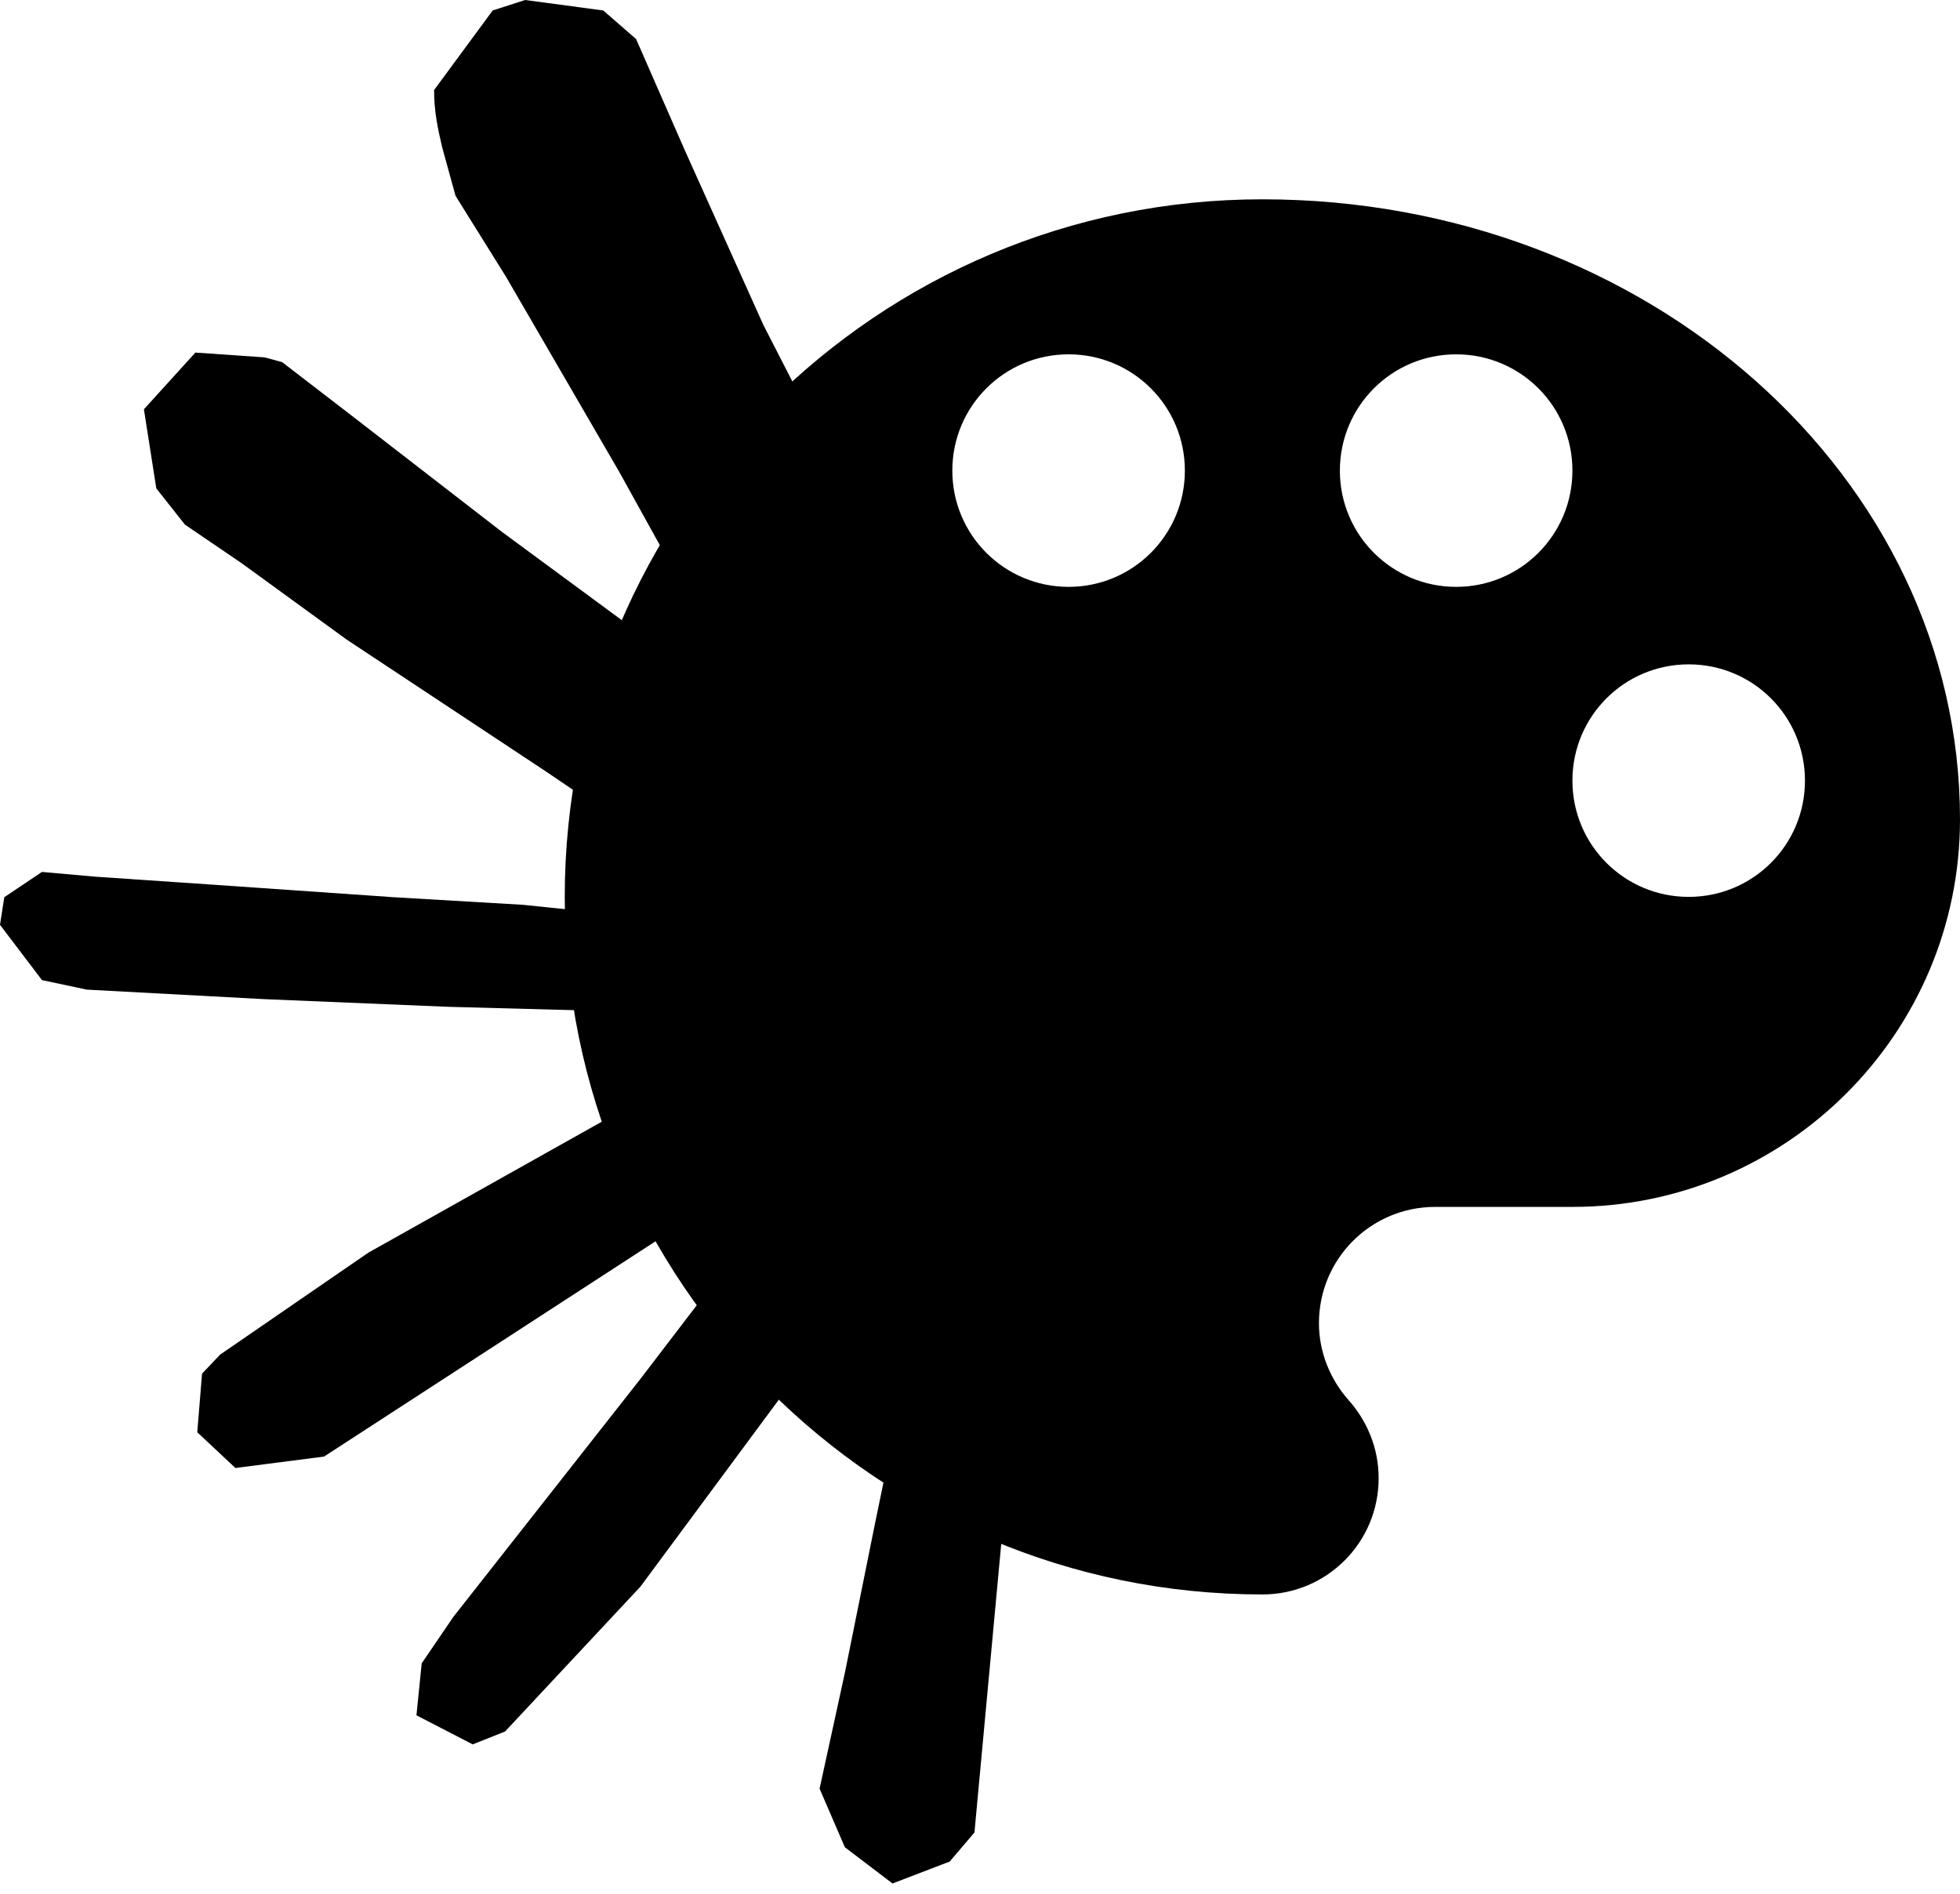
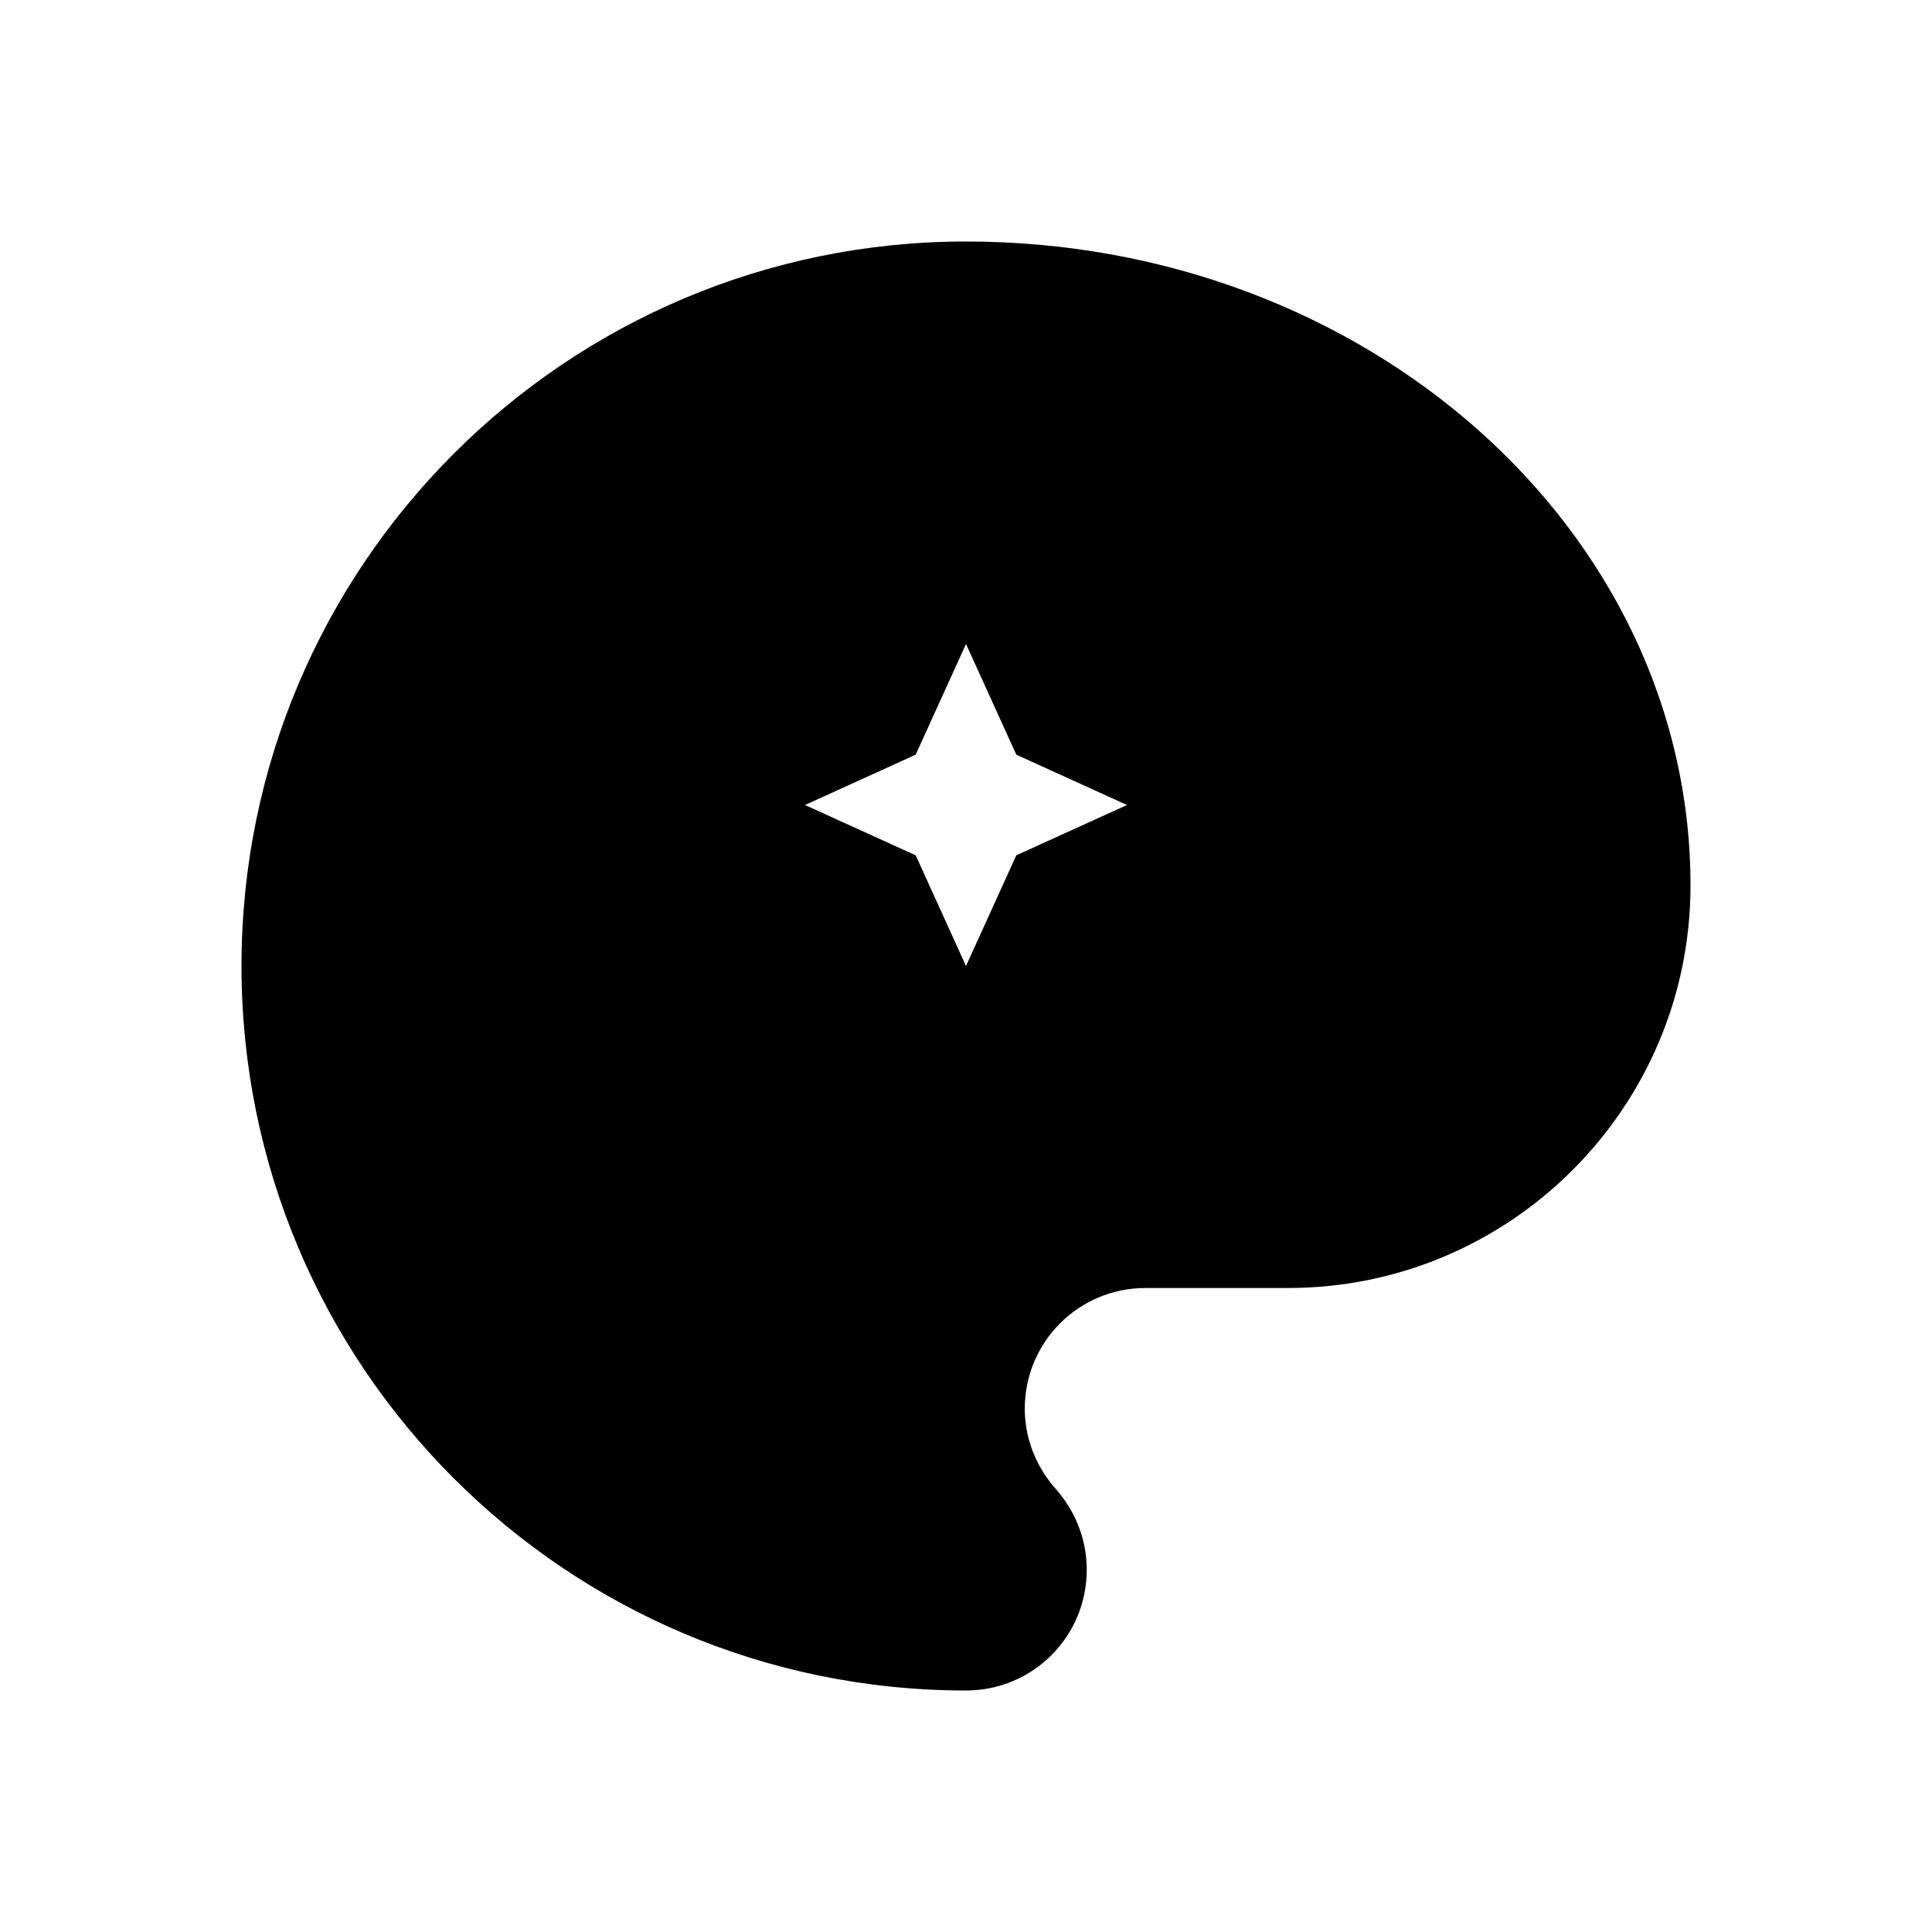
- <svg xmlns="http://www.w3.org/2000/svg" width="59" height="57" viewBox="0 0 59 57" fill="none">
-   <path d="M18.159 0.315L19.148 1.176L20.612 4.519L22.979 9.782L26.65 16.94L27.727 19.062L28.3 21.028L28.516 21.631H28.889V21.286L29 19.794V36.5C29 38.959 29.508 41.299 30.423 43.422L29.333 55.166L28.587 56.041L26.866 56.701L25.432 55.61L24.671 53.847L25.432 50.361L26.35 45.813L27.096 42.199L27.77 37.71L28.171 36.218L28.143 36.117L27.812 36.16L24.428 40.808L19.278 47.765L15.204 52.125L14.229 52.513L12.536 51.638L12.694 50.074L13.641 48.683L19.278 41.511L22.678 37.065L24.872 34.497L24.857 34.124H24.729L9.754 43.849L7.086 44.193L5.938 43.117L6.082 41.353L6.627 40.779L11.131 37.681L11.116 37.695L22.262 31.441L22.448 30.896L22.262 30.596H21.717L19.852 30.48L13.483 30.309L7.961 30.079L2.61 29.792L1.263 29.505L0 27.841L0.129 27.01L1.263 26.249L2.883 26.393L6.469 26.637L11.848 27.01L15.749 27.239L21.53 27.841H22.448L22.577 27.469L22.262 27.239L22.018 27.01L16.452 23.237L10.428 19.249L7.272 16.954L5.565 15.792L4.705 14.702L4.332 12.321L5.881 10.614L7.961 10.758L8.491 10.901L10.6 12.523L15.104 16.008L20.985 20.34L21.846 21.057L22.189 20.812L22.232 20.641L21.846 19.995L18.646 14.215L15.233 8.334L13.713 5.896L13.31 4.433C13.167 3.83 13.067 3.328 13.067 2.711L14.831 0.315L15.807 0L18.159 0.315Z" fill="black" />
-   <path d="M38 6C26.403 6 17 15.403 17 27C17 38.597 26.403 48 38 48C39.937 48 41.5 46.437 41.5 44.5C41.5 43.59 41.15 42.773 40.59 42.143C40.053 41.537 39.703 40.72 39.703 39.833C39.703 37.897 41.267 36.333 43.203 36.333H47.333C53.773 36.333 59 31.107 59 24.667C59 14.353 49.597 6 38 6ZM25.167 27C23.23 27 21.667 25.437 21.667 23.5C21.667 21.563 23.23 20 25.167 20C27.103 20 28.667 21.563 28.667 23.5C28.667 25.437 27.103 27 25.167 27ZM32.167 17.667C30.23 17.667 28.667 16.103 28.667 14.167C28.667 12.23 30.23 10.667 32.167 10.667C34.103 10.667 35.667 12.23 35.667 14.167C35.667 16.103 34.103 17.667 32.167 17.667ZM43.833 17.667C41.897 17.667 40.333 16.103 40.333 14.167C40.333 12.23 41.897 10.667 43.833 10.667C45.77 10.667 47.333 12.23 47.333 14.167C47.333 16.103 45.77 17.667 43.833 17.667ZM50.833 27C48.897 27 47.333 25.437 47.333 23.5C47.333 21.563 48.897 20 50.833 20C52.77 20 54.333 21.563 54.333 23.5C54.333 25.437 52.77 27 50.833 27Z" fill="black" />
+ <svg xmlns="http://www.w3.org/2000/svg" width="24" height="24" viewBox="0 0 24 24" fill="none">
+   <path fill-rule="evenodd" clip-rule="evenodd" d="M12 3C16.97 3 21 6.58 21 11C21 13.76 18.76 16 16 16H14.23C13.4 16 12.73 16.67 12.73 17.5C12.73 17.88 12.88 18.23 13.11 18.49C13.35 18.76 13.5 19.11 13.5 19.5C13.5 20.33 12.83 21 12 21C7.03 21 3 16.97 3 12C3 7.03 7.03 3 12 3ZM11.375 9.375L10 10L11.375 10.625L12 12L12.625 10.625L14 10L12.625 9.375L12 8L11.375 9.375Z" fill="#000000" />
</svg>
